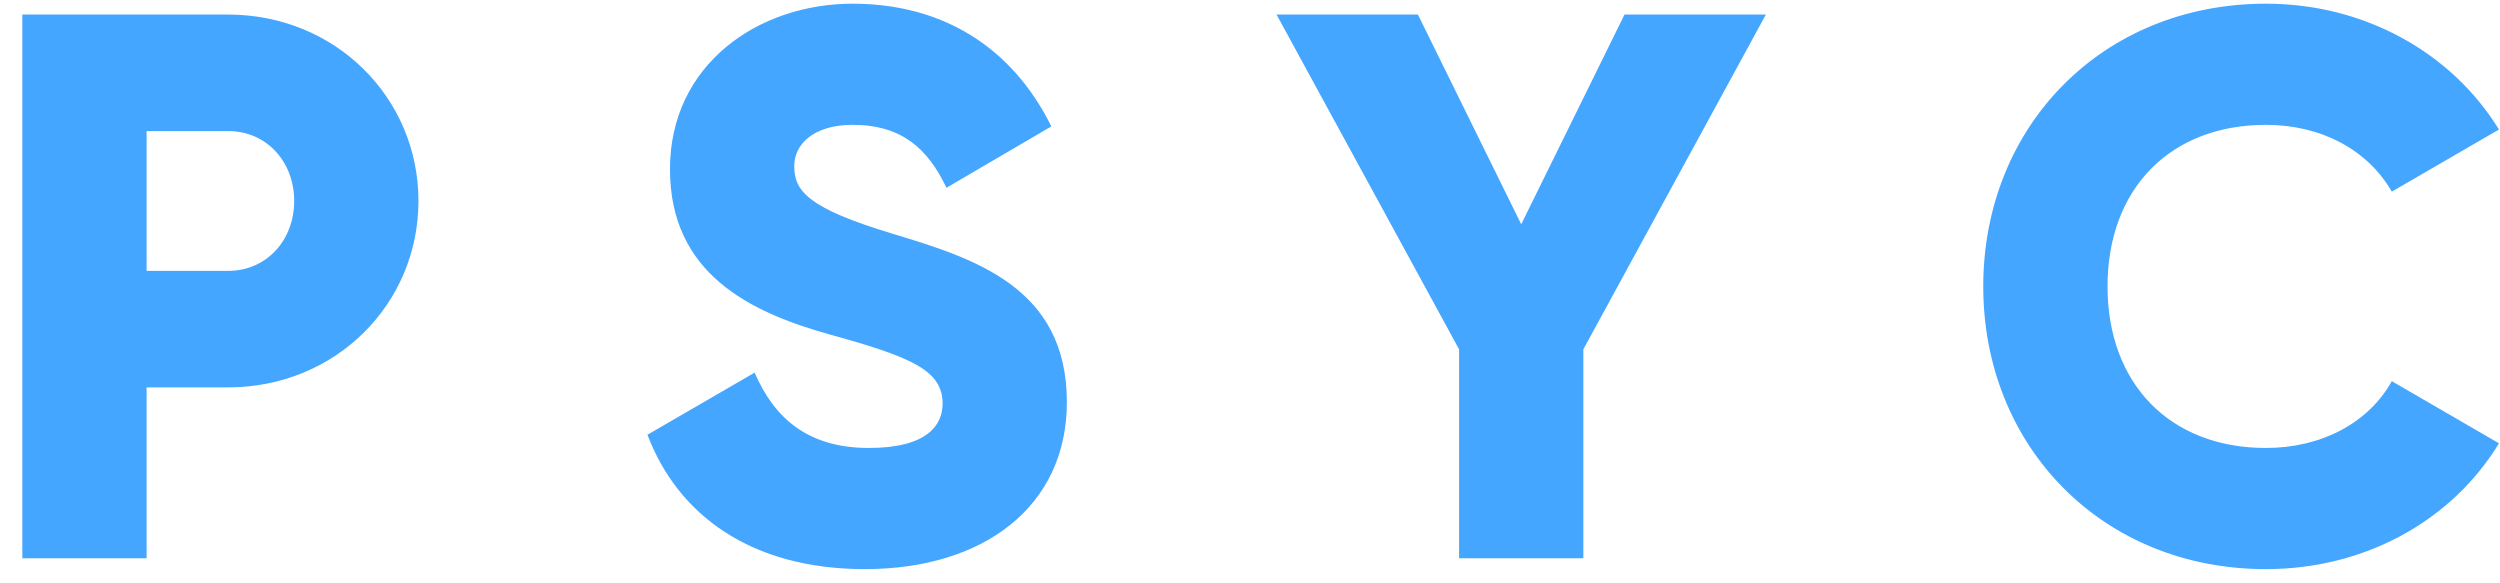
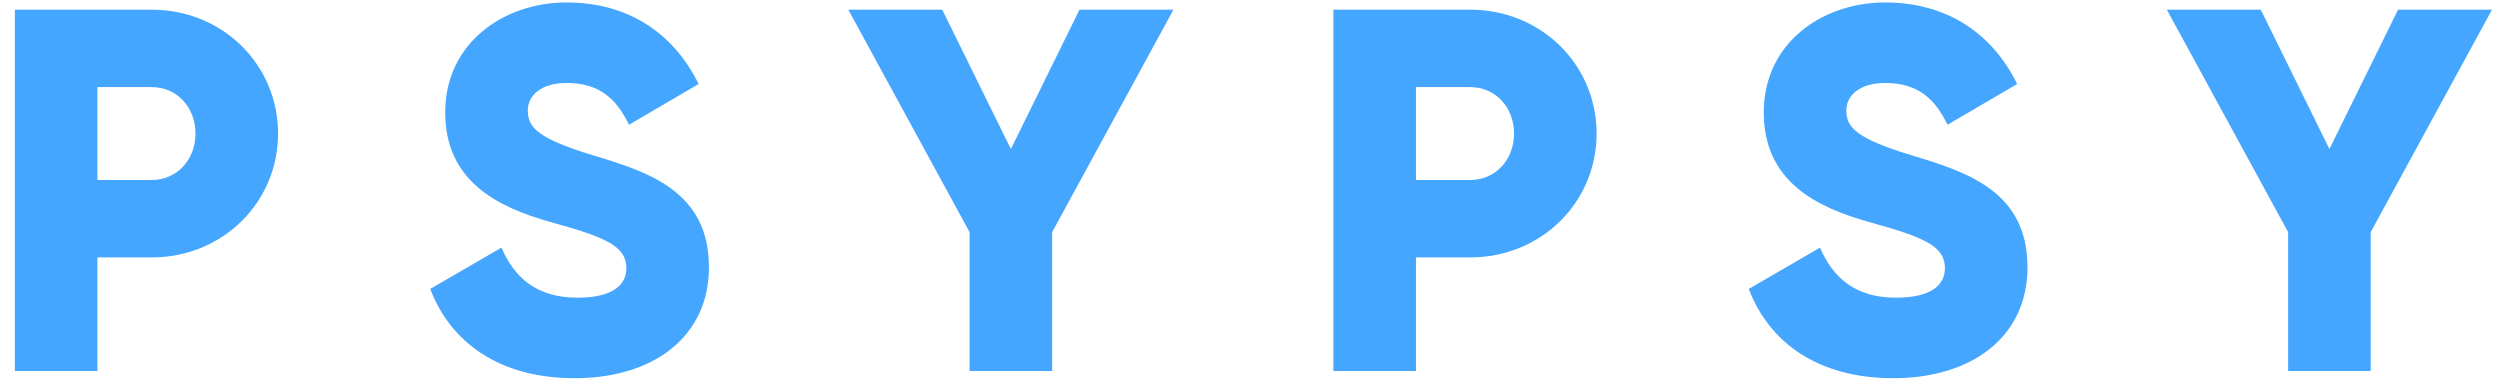
- <svg xmlns="http://www.w3.org/2000/svg" width="103" height="24" viewBox="0 0 103 24" fill="none">
-   <path d="M9.4 0.6H0.92V23H6.04V15.96H9.4C13.816 15.96 17.24 12.536 17.24 8.28C17.24 4.024 13.816 0.6 9.4 0.6ZM9.4 11.16H6.04V5.4H9.4C10.968 5.4 12.12 6.648 12.12 8.28C12.12 9.912 10.968 11.16 9.4 11.16ZM35.635 23.448C40.499 23.448 43.955 20.888 43.955 16.568C43.955 11.832 40.147 10.648 36.755 9.624C33.267 8.568 32.723 7.864 32.723 6.84C32.723 5.944 33.523 5.144 35.123 5.144C37.171 5.144 38.227 6.136 38.995 7.736L43.315 5.208C41.683 1.912 38.803 0.152 35.123 0.152C31.251 0.152 27.603 2.648 27.603 6.968C27.603 11.256 30.867 12.856 34.195 13.784C37.555 14.712 38.835 15.256 38.835 16.632C38.835 17.496 38.227 18.456 35.795 18.456C33.267 18.456 31.891 17.208 31.091 15.352L26.675 17.912C27.923 21.208 30.931 23.448 35.635 23.448ZM72.754 0.6H66.93L62.674 9.24L58.418 0.6H52.594L60.114 14.392V23H65.234V14.392L72.754 0.6ZM93.358 23.448C97.454 23.448 101.038 21.432 102.958 18.264L98.542 15.704C97.582 17.432 95.63 18.456 93.358 18.456C89.39 18.456 86.83 15.8 86.83 11.8C86.83 7.8 89.39 5.144 93.358 5.144C95.63 5.144 97.55 6.168 98.542 7.896L102.958 5.336C101.006 2.168 97.422 0.152 93.358 0.152C86.606 0.152 81.71 5.208 81.71 11.8C81.71 18.392 86.606 23.448 93.358 23.448Z" fill="#45A6FF" />
+ <svg xmlns="http://www.w3.org/2000/svg" width="155" height="24" viewBox="0 0 155 24" fill="none">
+   <path d="M9.4 0.6H0.92V23H6.04V15.96H9.4C13.816 15.96 17.24 12.536 17.24 8.28C17.24 4.024 13.816 0.6 9.4 0.6ZM9.4 11.16H6.04V5.4H9.4C10.968 5.4 12.12 6.648 12.12 8.28C12.12 9.912 10.968 11.16 9.4 11.16ZM35.635 23.448C40.499 23.448 43.955 20.888 43.955 16.568C43.955 11.832 40.147 10.648 36.755 9.624C33.267 8.568 32.723 7.864 32.723 6.84C32.723 5.944 33.523 5.144 35.123 5.144C37.171 5.144 38.227 6.136 38.995 7.736L43.315 5.208C41.683 1.912 38.803 0.152 35.123 0.152C31.251 0.152 27.603 2.648 27.603 6.968C27.603 11.256 30.867 12.856 34.195 13.784C37.555 14.712 38.835 15.256 38.835 16.632C38.835 17.496 38.227 18.456 35.795 18.456C33.267 18.456 31.891 17.208 31.091 15.352L26.675 17.912C27.923 21.208 30.931 23.448 35.635 23.448ZM72.754 0.6H66.93L62.674 9.24L58.418 0.6H52.594L60.114 14.392V23H65.234V14.392L72.754 0.6ZM91.15 0.6H82.67V23H87.79V15.96H91.15C95.566 15.96 98.99 12.536 98.99 8.28C98.99 4.024 95.566 0.6 91.15 0.6ZM91.15 11.16H87.79V5.4H91.15C92.718 5.4 93.87 6.648 93.87 8.28C93.87 9.912 92.718 11.16 91.15 11.16ZM117.385 23.448C122.249 23.448 125.705 20.888 125.705 16.568C125.705 11.832 121.897 10.648 118.505 9.624C115.017 8.568 114.473 7.864 114.473 6.84C114.473 5.944 115.273 5.144 116.873 5.144C118.921 5.144 119.977 6.136 120.745 7.736L125.065 5.208C123.433 1.912 120.553 0.152 116.873 0.152C113.001 0.152 109.353 2.648 109.353 6.968C109.353 11.256 112.617 12.856 115.945 13.784C119.305 14.712 120.585 15.256 120.585 16.632C120.585 17.496 119.977 18.456 117.545 18.456C115.017 18.456 113.641 17.208 112.841 15.352L108.425 17.912C109.673 21.208 112.681 23.448 117.385 23.448ZM154.504 0.6H148.68L144.424 9.24L140.168 0.6H134.344L141.864 14.392V23H146.984V14.392L154.504 0.6Z" fill="#45A6FF" />
</svg>
